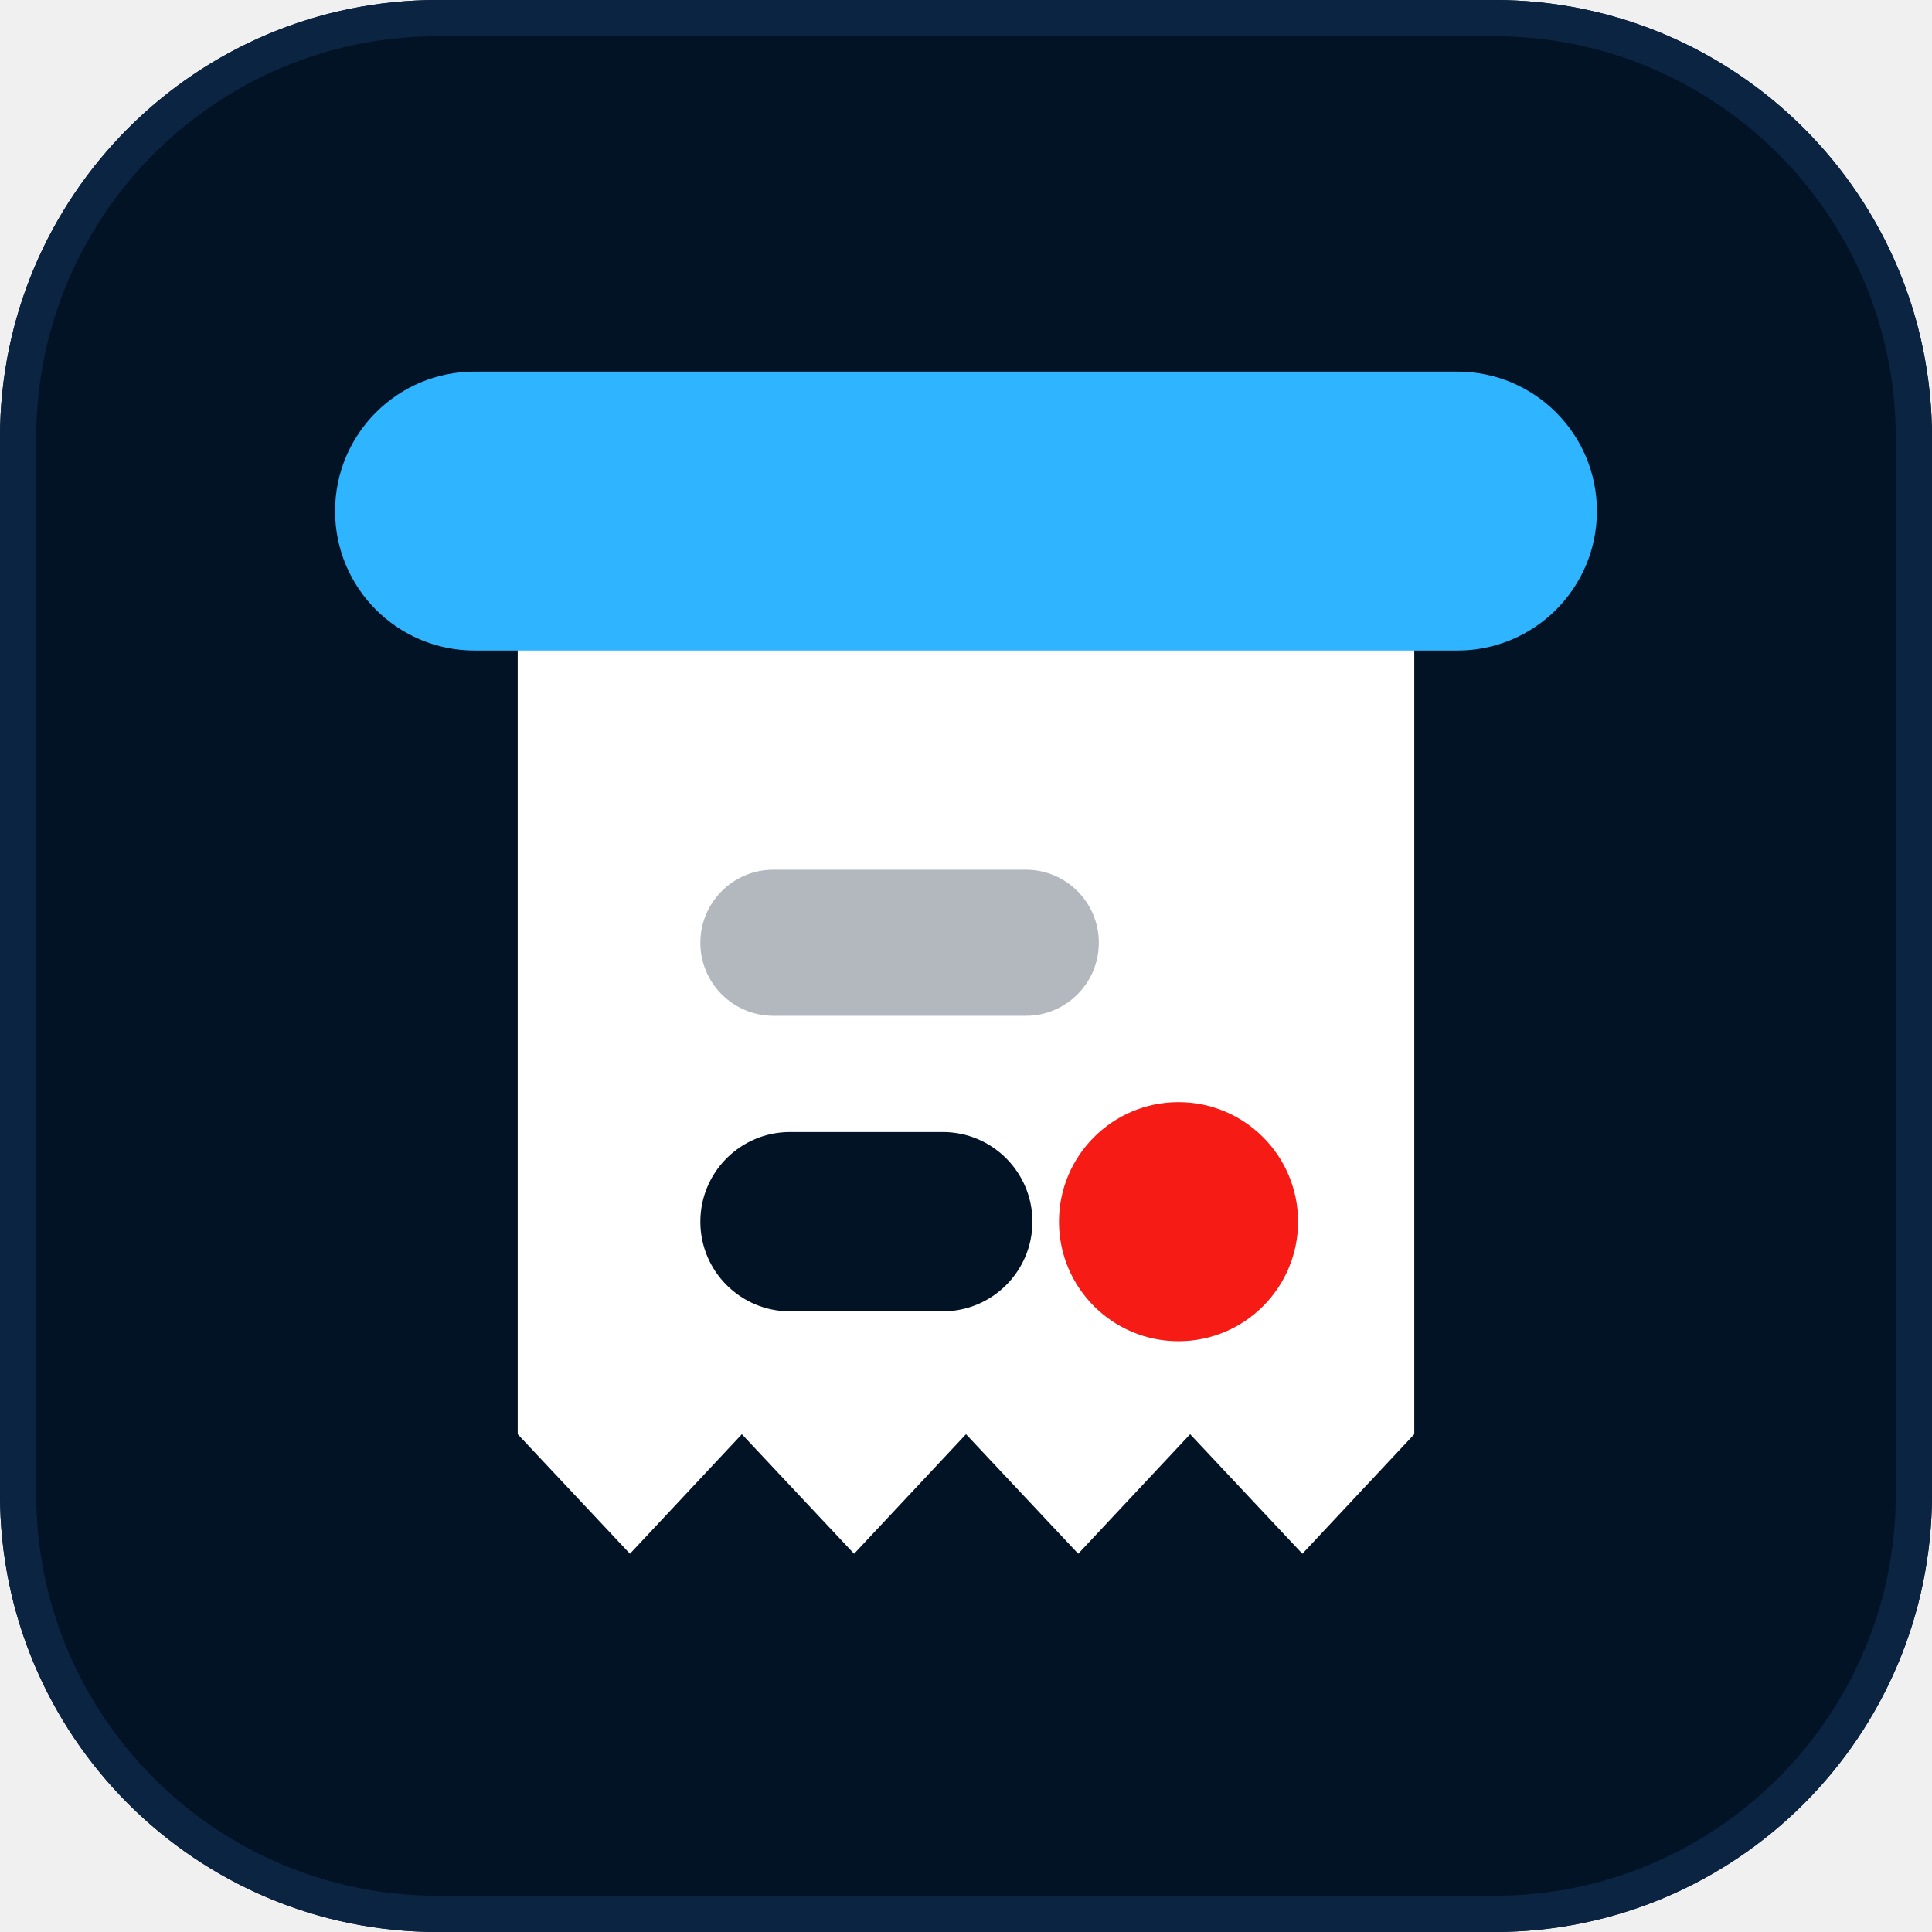
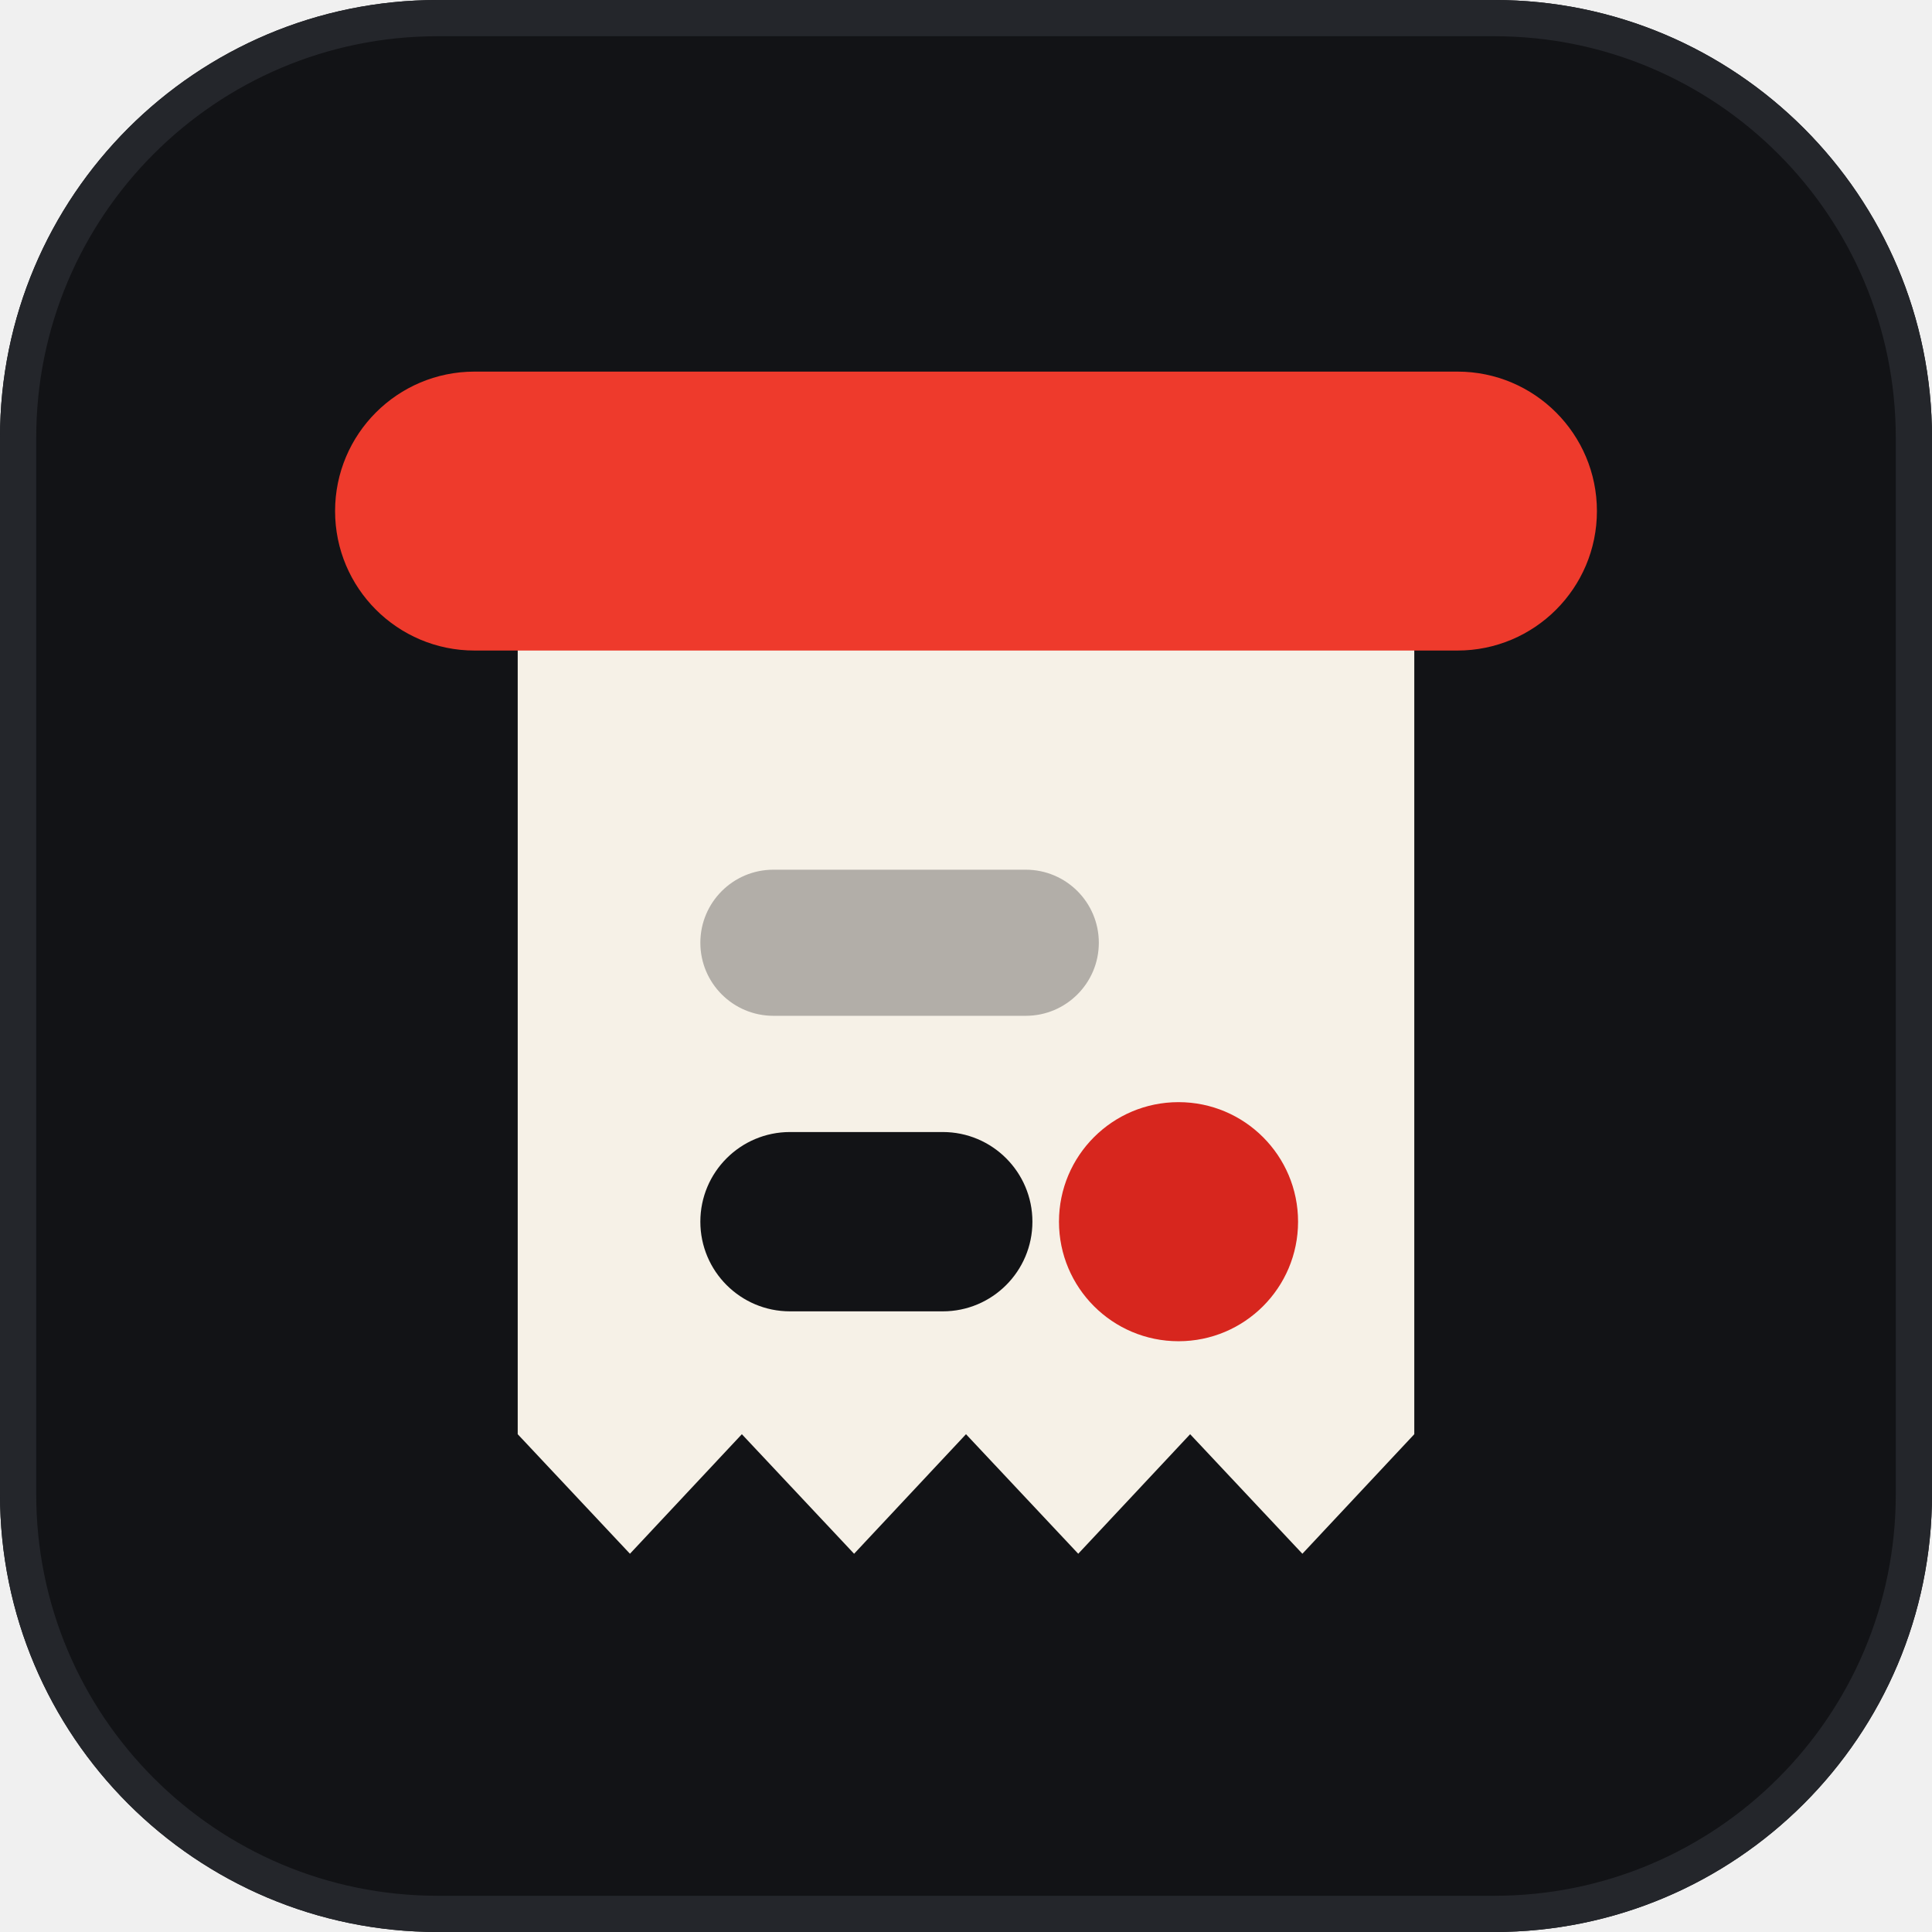
<svg xmlns="http://www.w3.org/2000/svg" viewBox="0 0 64 64" role="img" aria-label="CrizaVoise">
-   <rect width="64" height="64" rx="14.5" fill="#031326" />
-   <rect x=".6" y=".6" width="62.8" height="62.8" rx="13.9" fill="none" stroke="#0b2442" stroke-width="1.2" />
+   <rect width="64" height="64" rx="14.5" fill="#121316" />
+   <rect x=".6" y=".6" width="62.8" height="62.8" rx="13.9" fill="none" stroke="#24262b" stroke-width="1.2" />
  <g transform="translate(32 32) scale(1.1) translate(-32 -32)">
    <g transform="translate(0 0.6)">
-       <path d="M18.5 17.5 H45.5 V45.5 L42.13 49.1 L38.75 45.5 L35.38 49.1 L32.00 45.5 L28.63 49.1 L25.25 45.5 L21.88 49.1 L18.50 45.5 Z" fill="#ffffff" />
-       <rect x="24" y="28.5" width="12" height="4.4" rx="2.2" fill="#031326" fill-opacity="0.3" />
-       <rect x="24" y="36.4" width="10" height="5.4" rx="2.7" fill="#031326" />
-       <circle cx="38.4" cy="39.1" r="3.6" fill="#f61b15" />
-       <rect x="13" y="13.5" width="38" height="8.4" rx="4.2" fill="#2fb4ff" />
+       <path d="M18.5 17.5 H45.5 V45.5 L42.13 49.1 L38.75 45.5 L35.38 49.1 L32.00 45.5 L28.63 49.1 L25.25 45.5 L21.88 49.1 L18.50 45.5 Z" fill="#f6f1e7" />
+       <rect x="24" y="28.5" width="12" height="4.4" rx="2.2" fill="#121316" fill-opacity="0.3" />
+       <rect x="24" y="36.4" width="10" height="5.4" rx="2.7" fill="#121316" />
+       <circle cx="38.4" cy="39.1" r="3.6" fill="#d7261e" />
+       <rect x="13" y="13.5" width="38" height="8.4" rx="4.2" fill="#ee3a2c" />
    </g>
  </g>
</svg>
